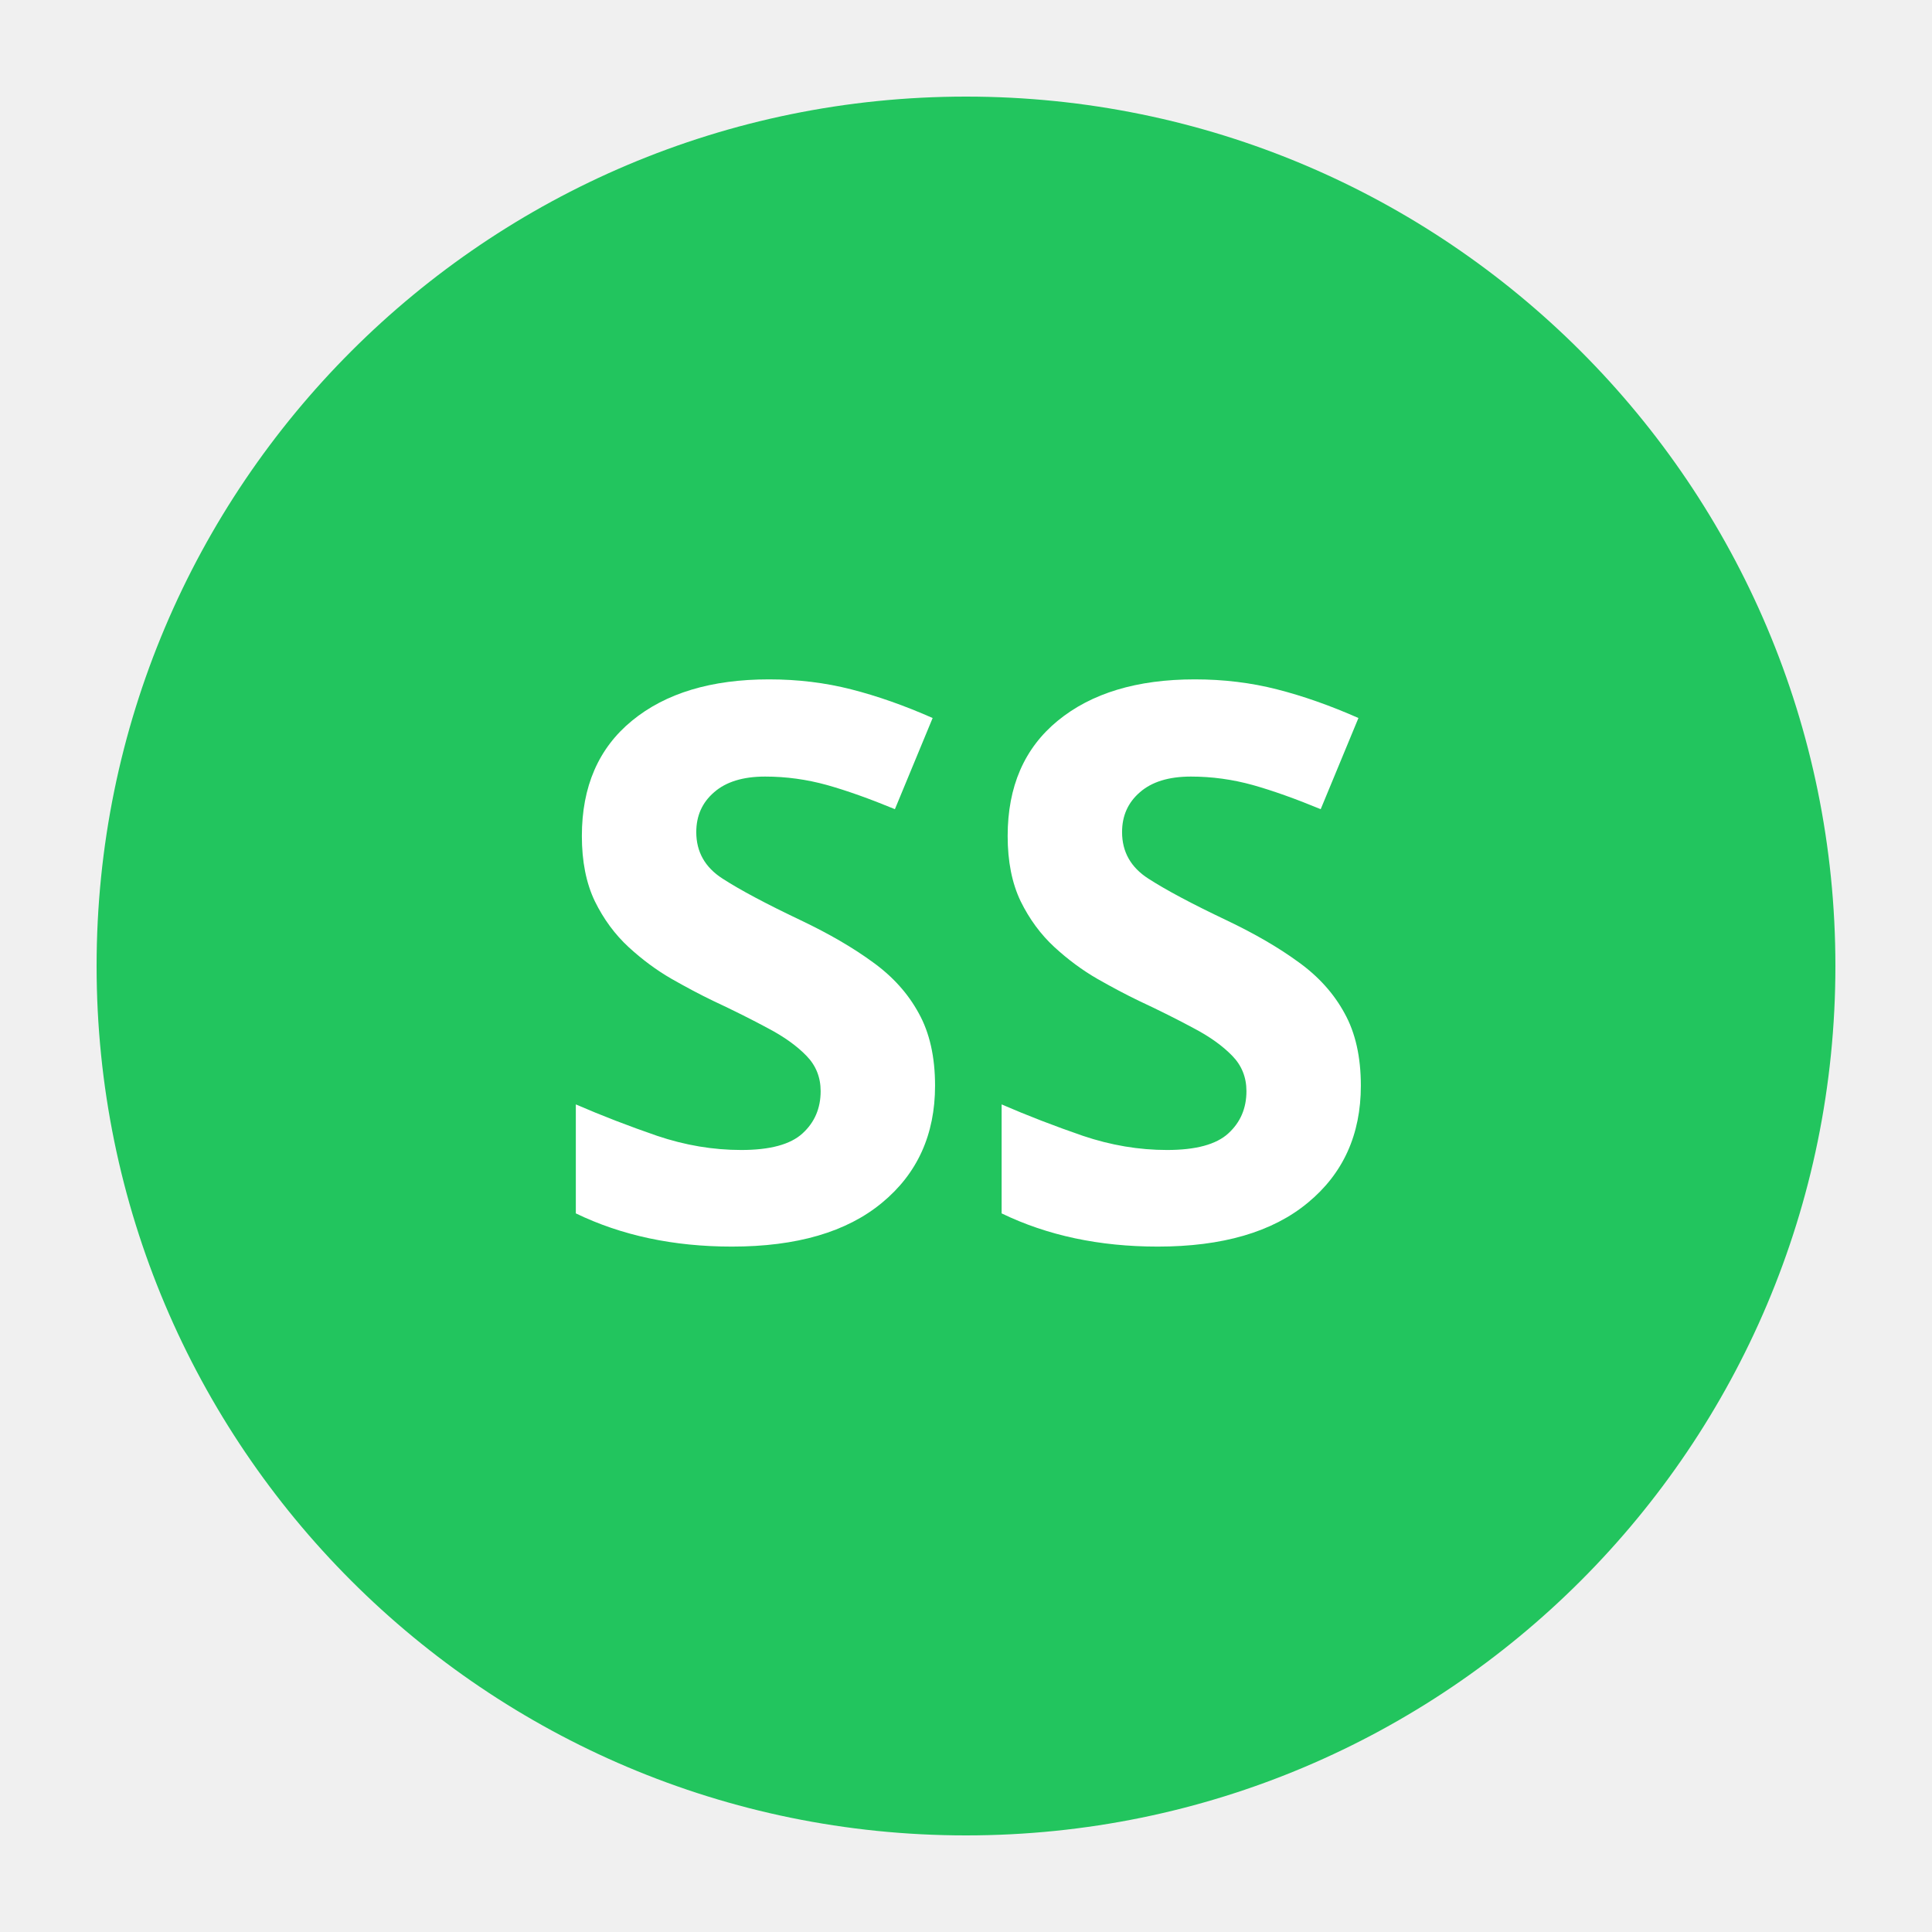
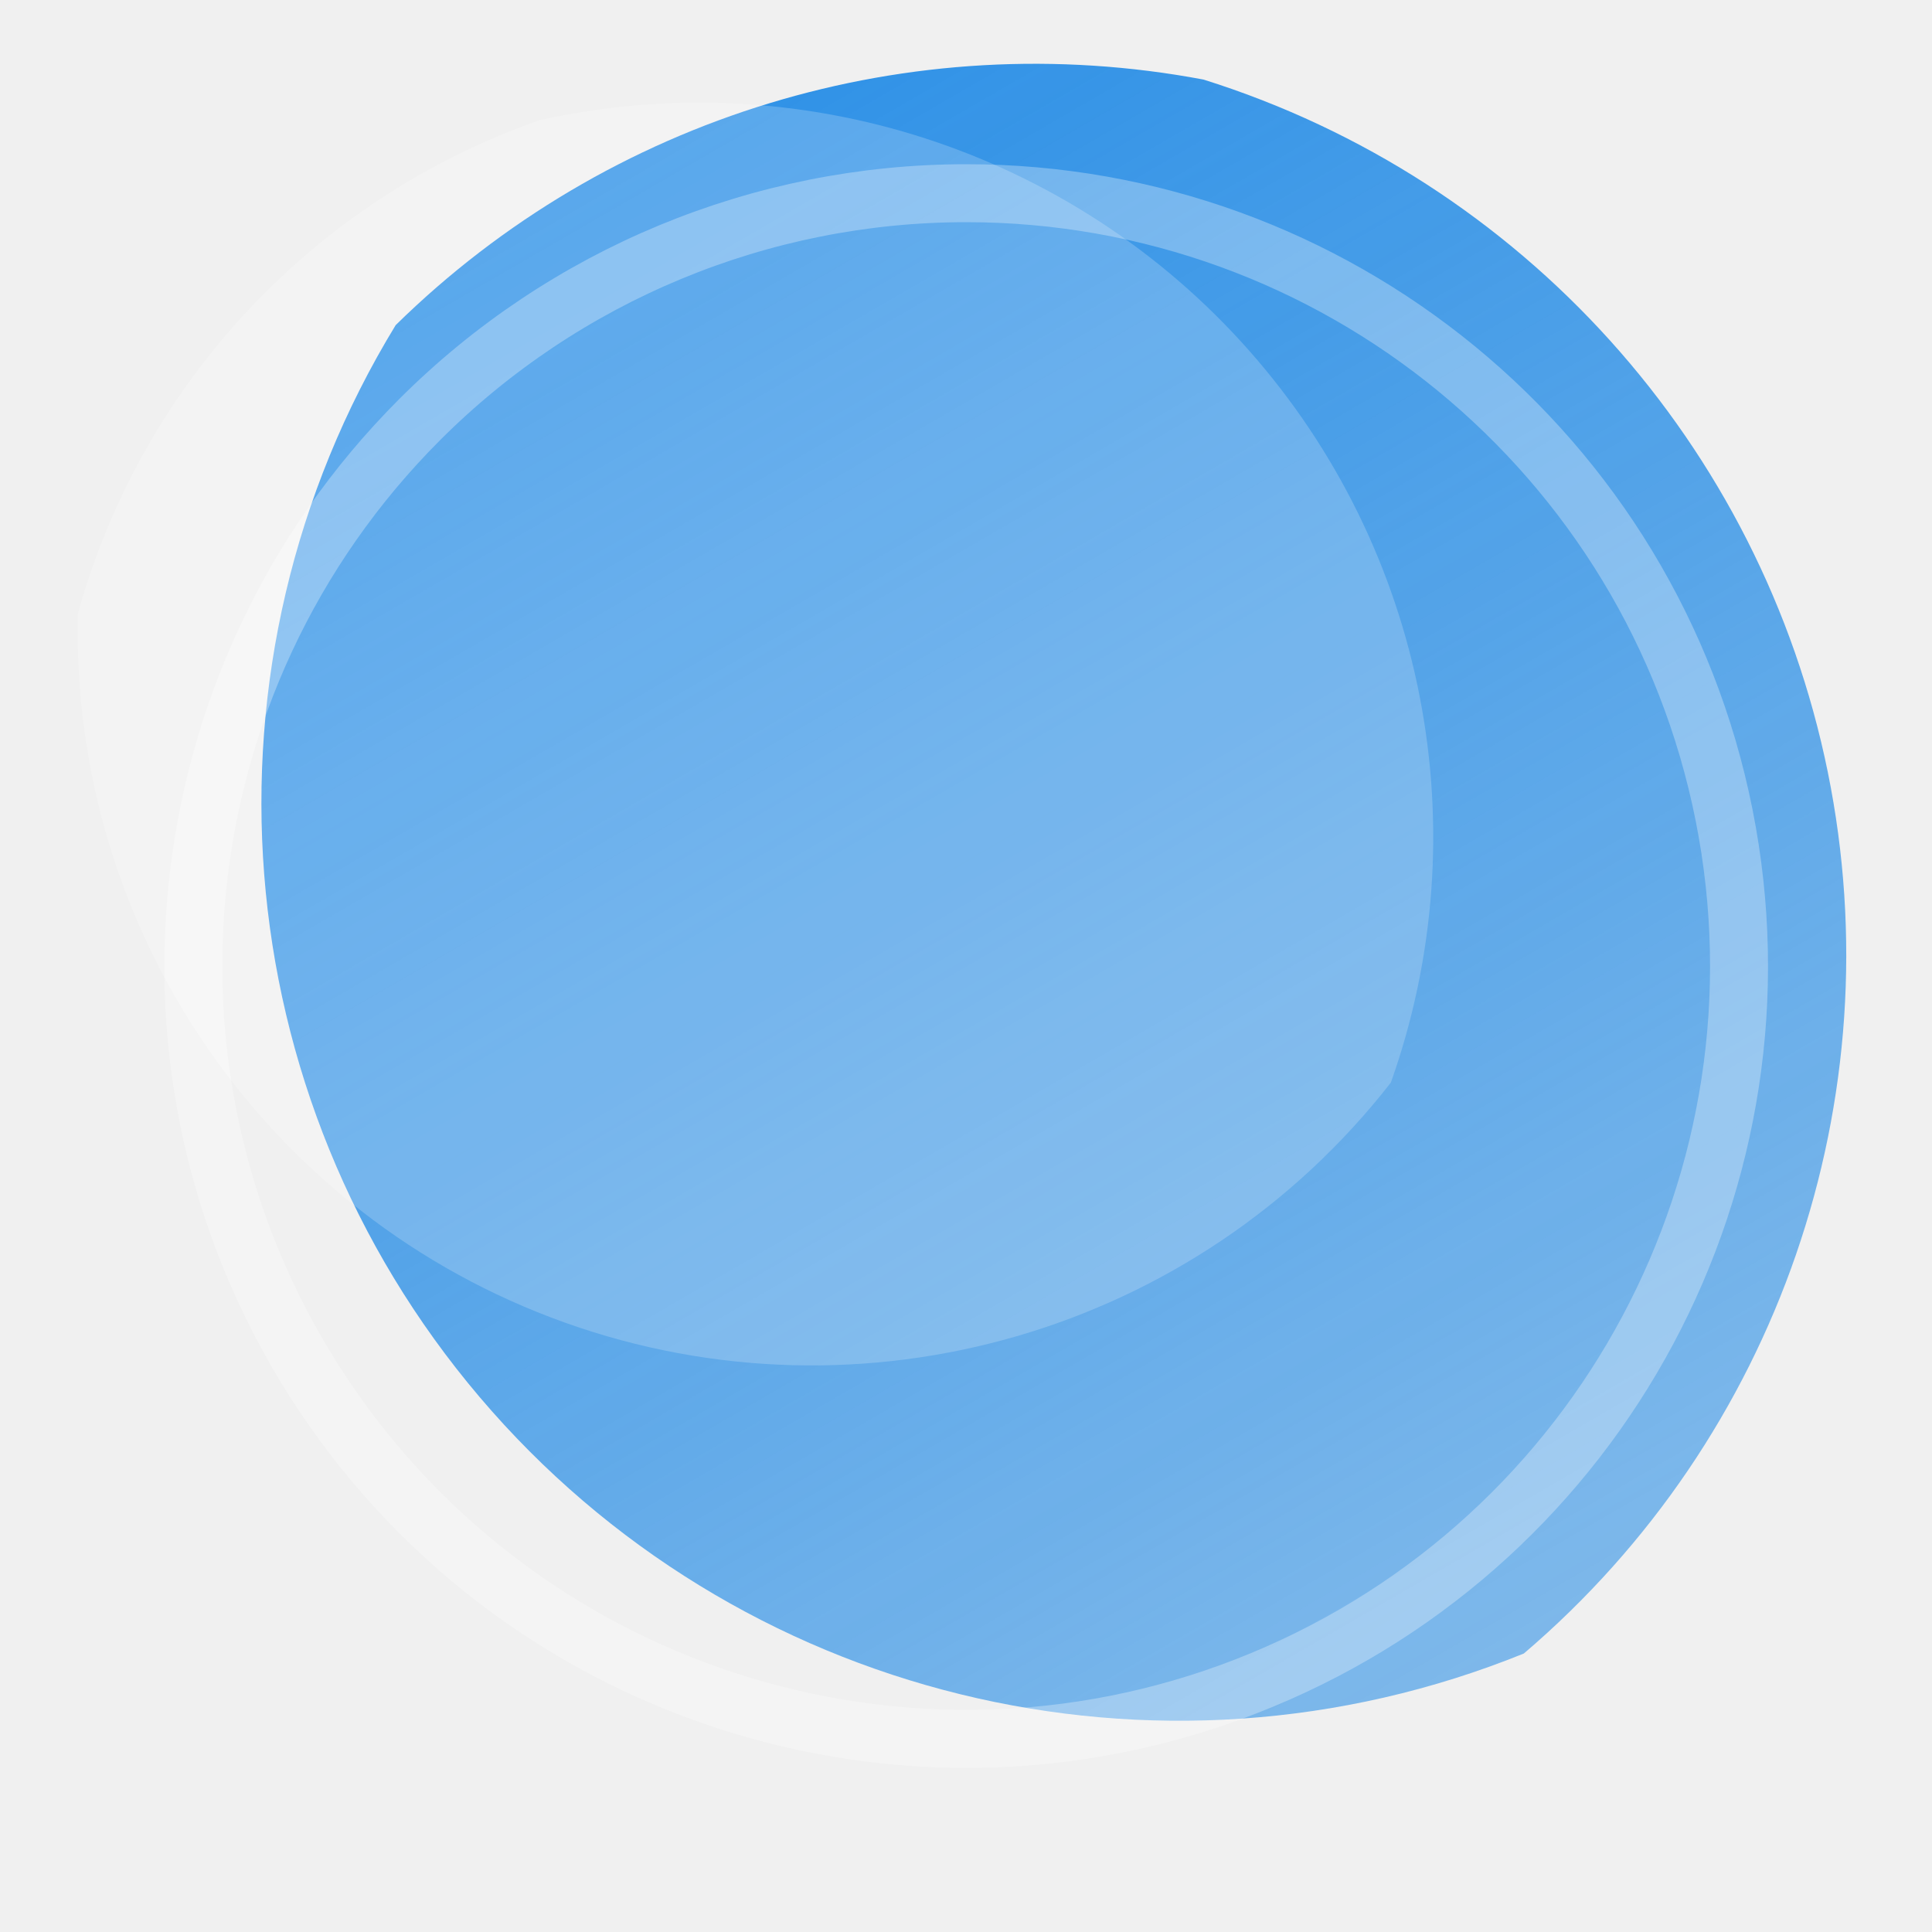
<svg xmlns="http://www.w3.org/2000/svg" viewBox="0 0 100 100">
-   <circle cx="50" cy="50" r="45" fill="#22C55E" />
-   <text x="50%" y="50%" dominant-baseline="middle" text-anchor="middle" fill="white" font-size="40" font-weight="bold" font-family="sans-serif">
-         SS
-     </text>
+   <defs>
+     <linearGradient id="grad1" x1="0%" y1="0%" x2="100%" y2="100%">
+       <stop offset="0%" style="stop-color:rgb(34,139,230);stop-opacity:1" />
+       <stop offset="100%" style="stop-color:rgba(34,139,230,0.5);stop-opacity:1" />
+     </linearGradient>
+   </defs>
+   <path d="M50 2.5a47.5 47.5 0 0 1 37.1 74.4A47.5 47.5 0 0 1 12.9 25.6 47.2 47.2 0 0 1 50 2.5Z" fill="url(#grad1)" transform="rotate(15 50 50)" />
+   <path d="M50 2.5a47.5 47.5 0 0 1 37.1 74.4A47.5 47.5 0 0 1 12.9 25.6 47.2 47.2 0 0 1 50 2.5Z" fill="white" opacity="0.2" transform="rotate(-15 50 50) scale(0.8)" />
+   <path d="M50 10a40 40 0 1 1-28.28 11.72A40 40 0 0 1 50 10Z" stroke="white" stroke-width="3" fill="none" opacity="0.3" />
</svg>
